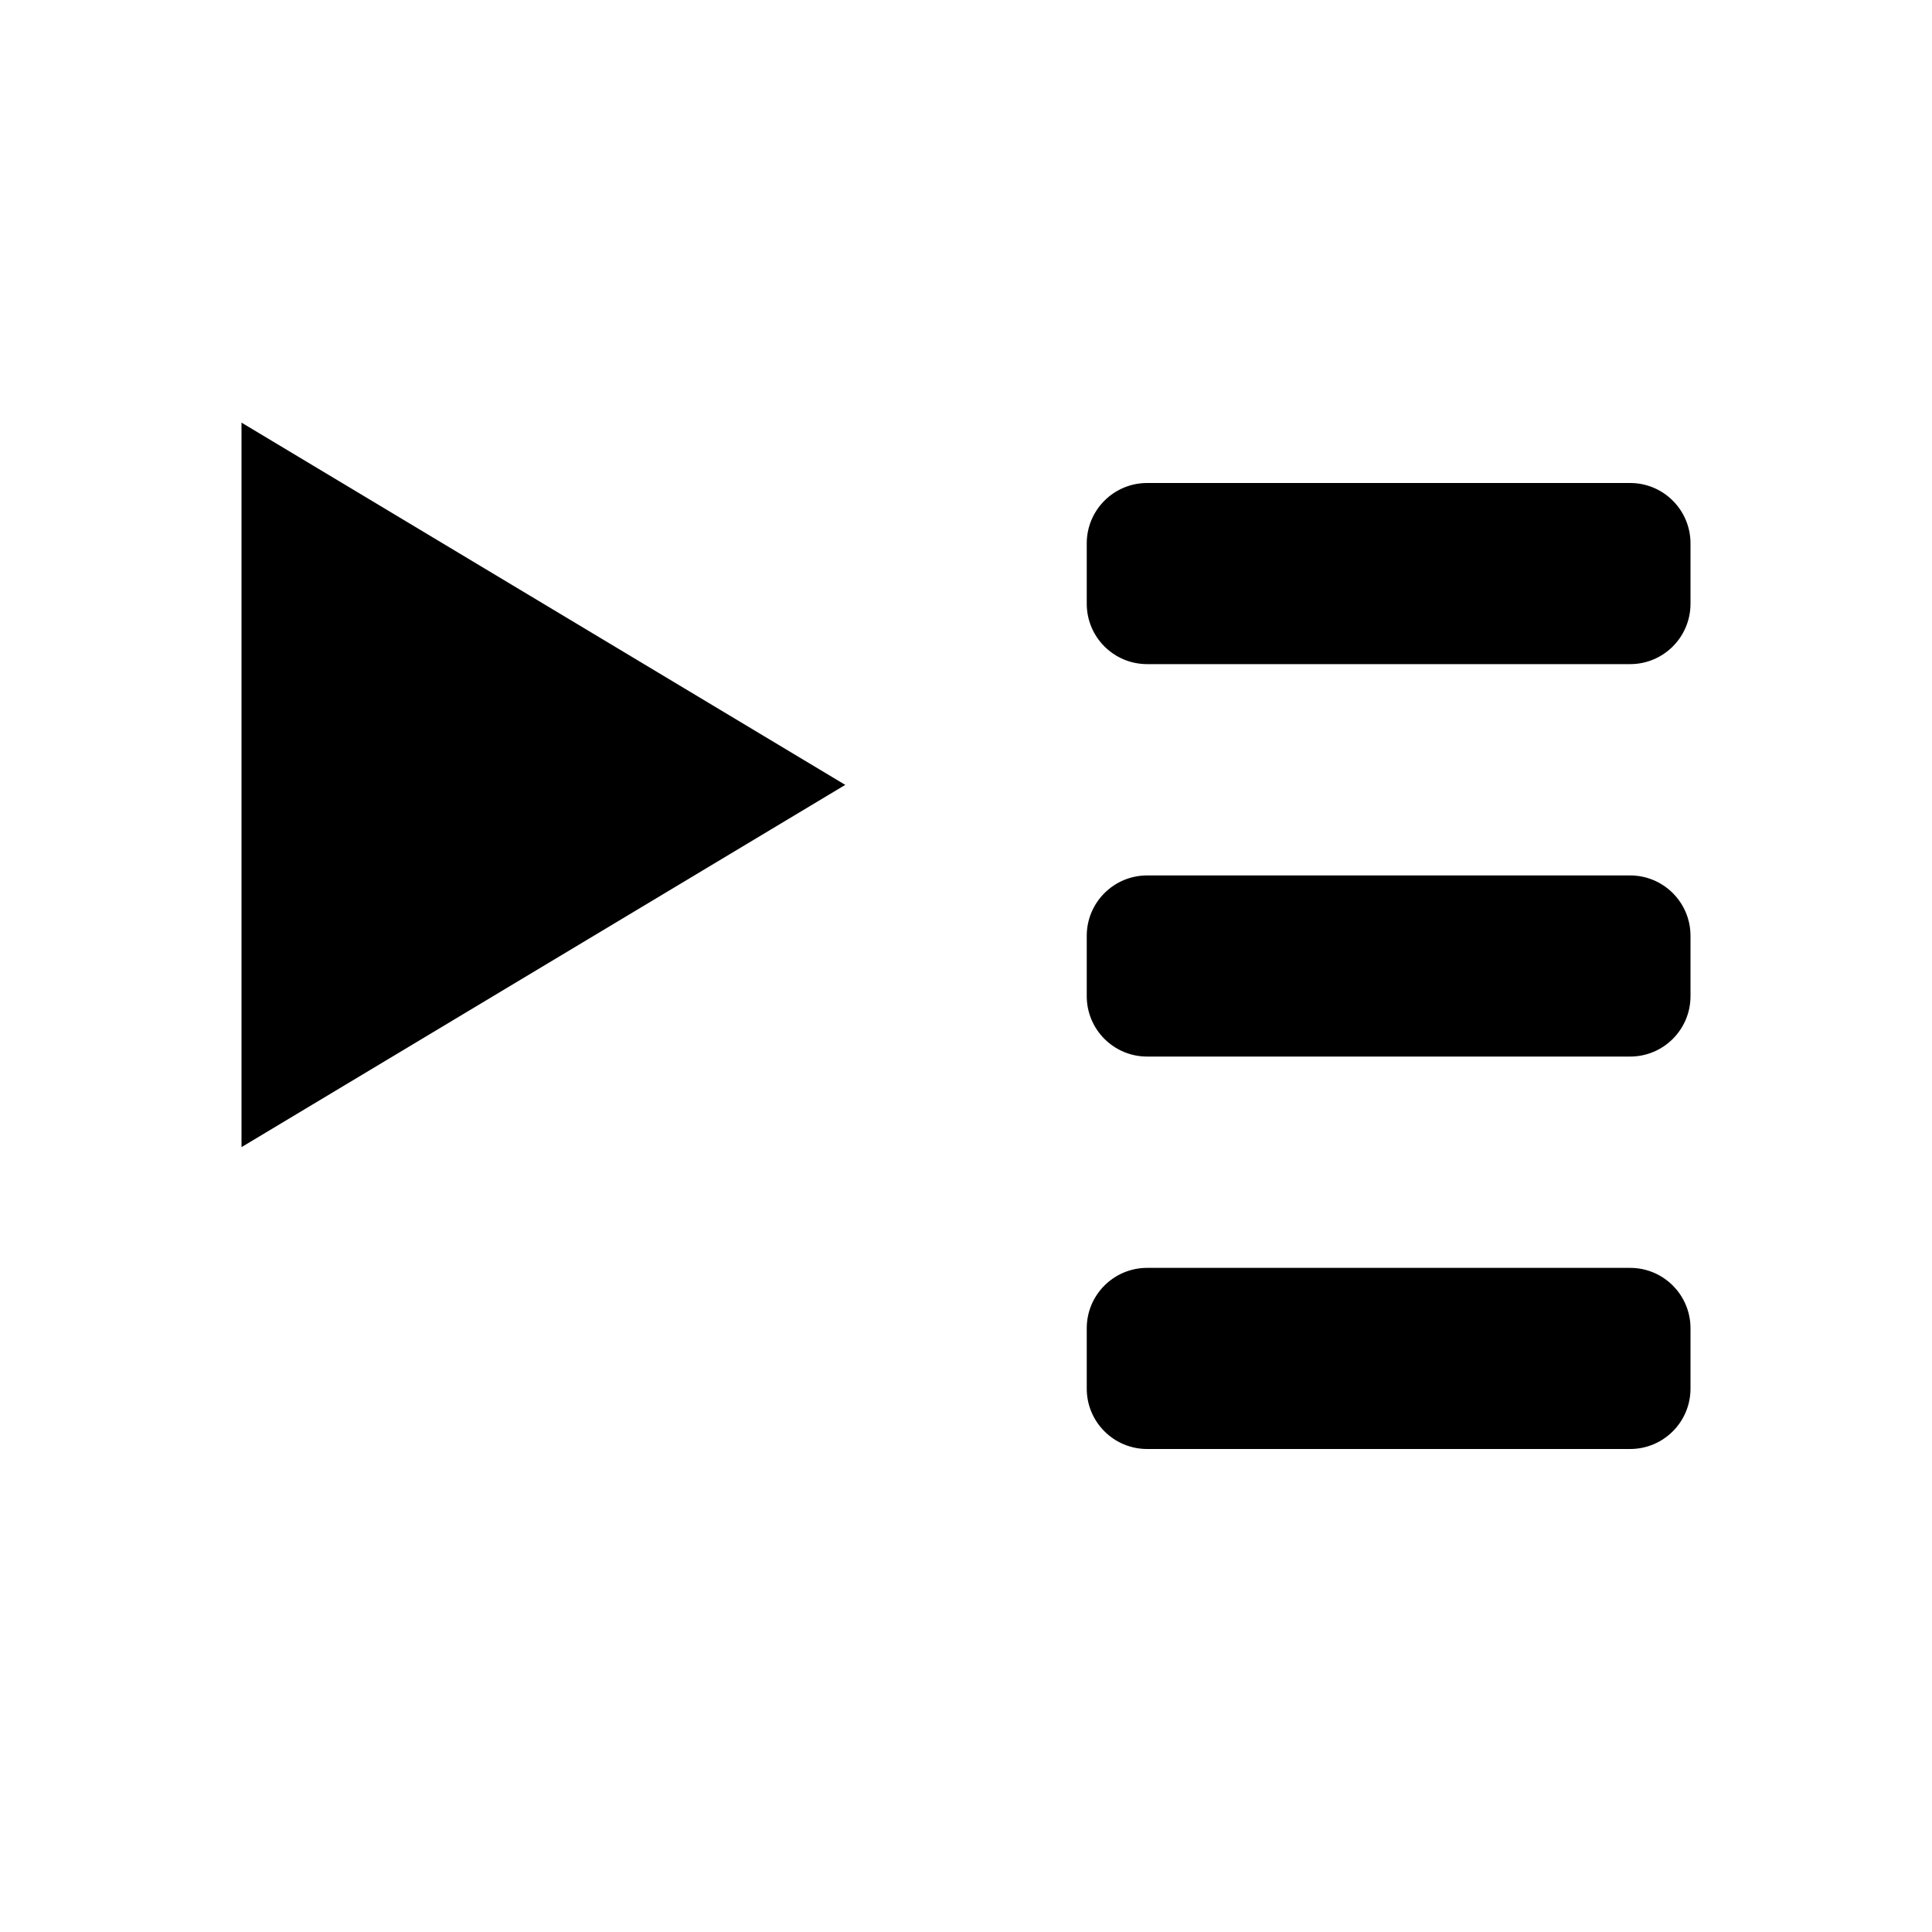
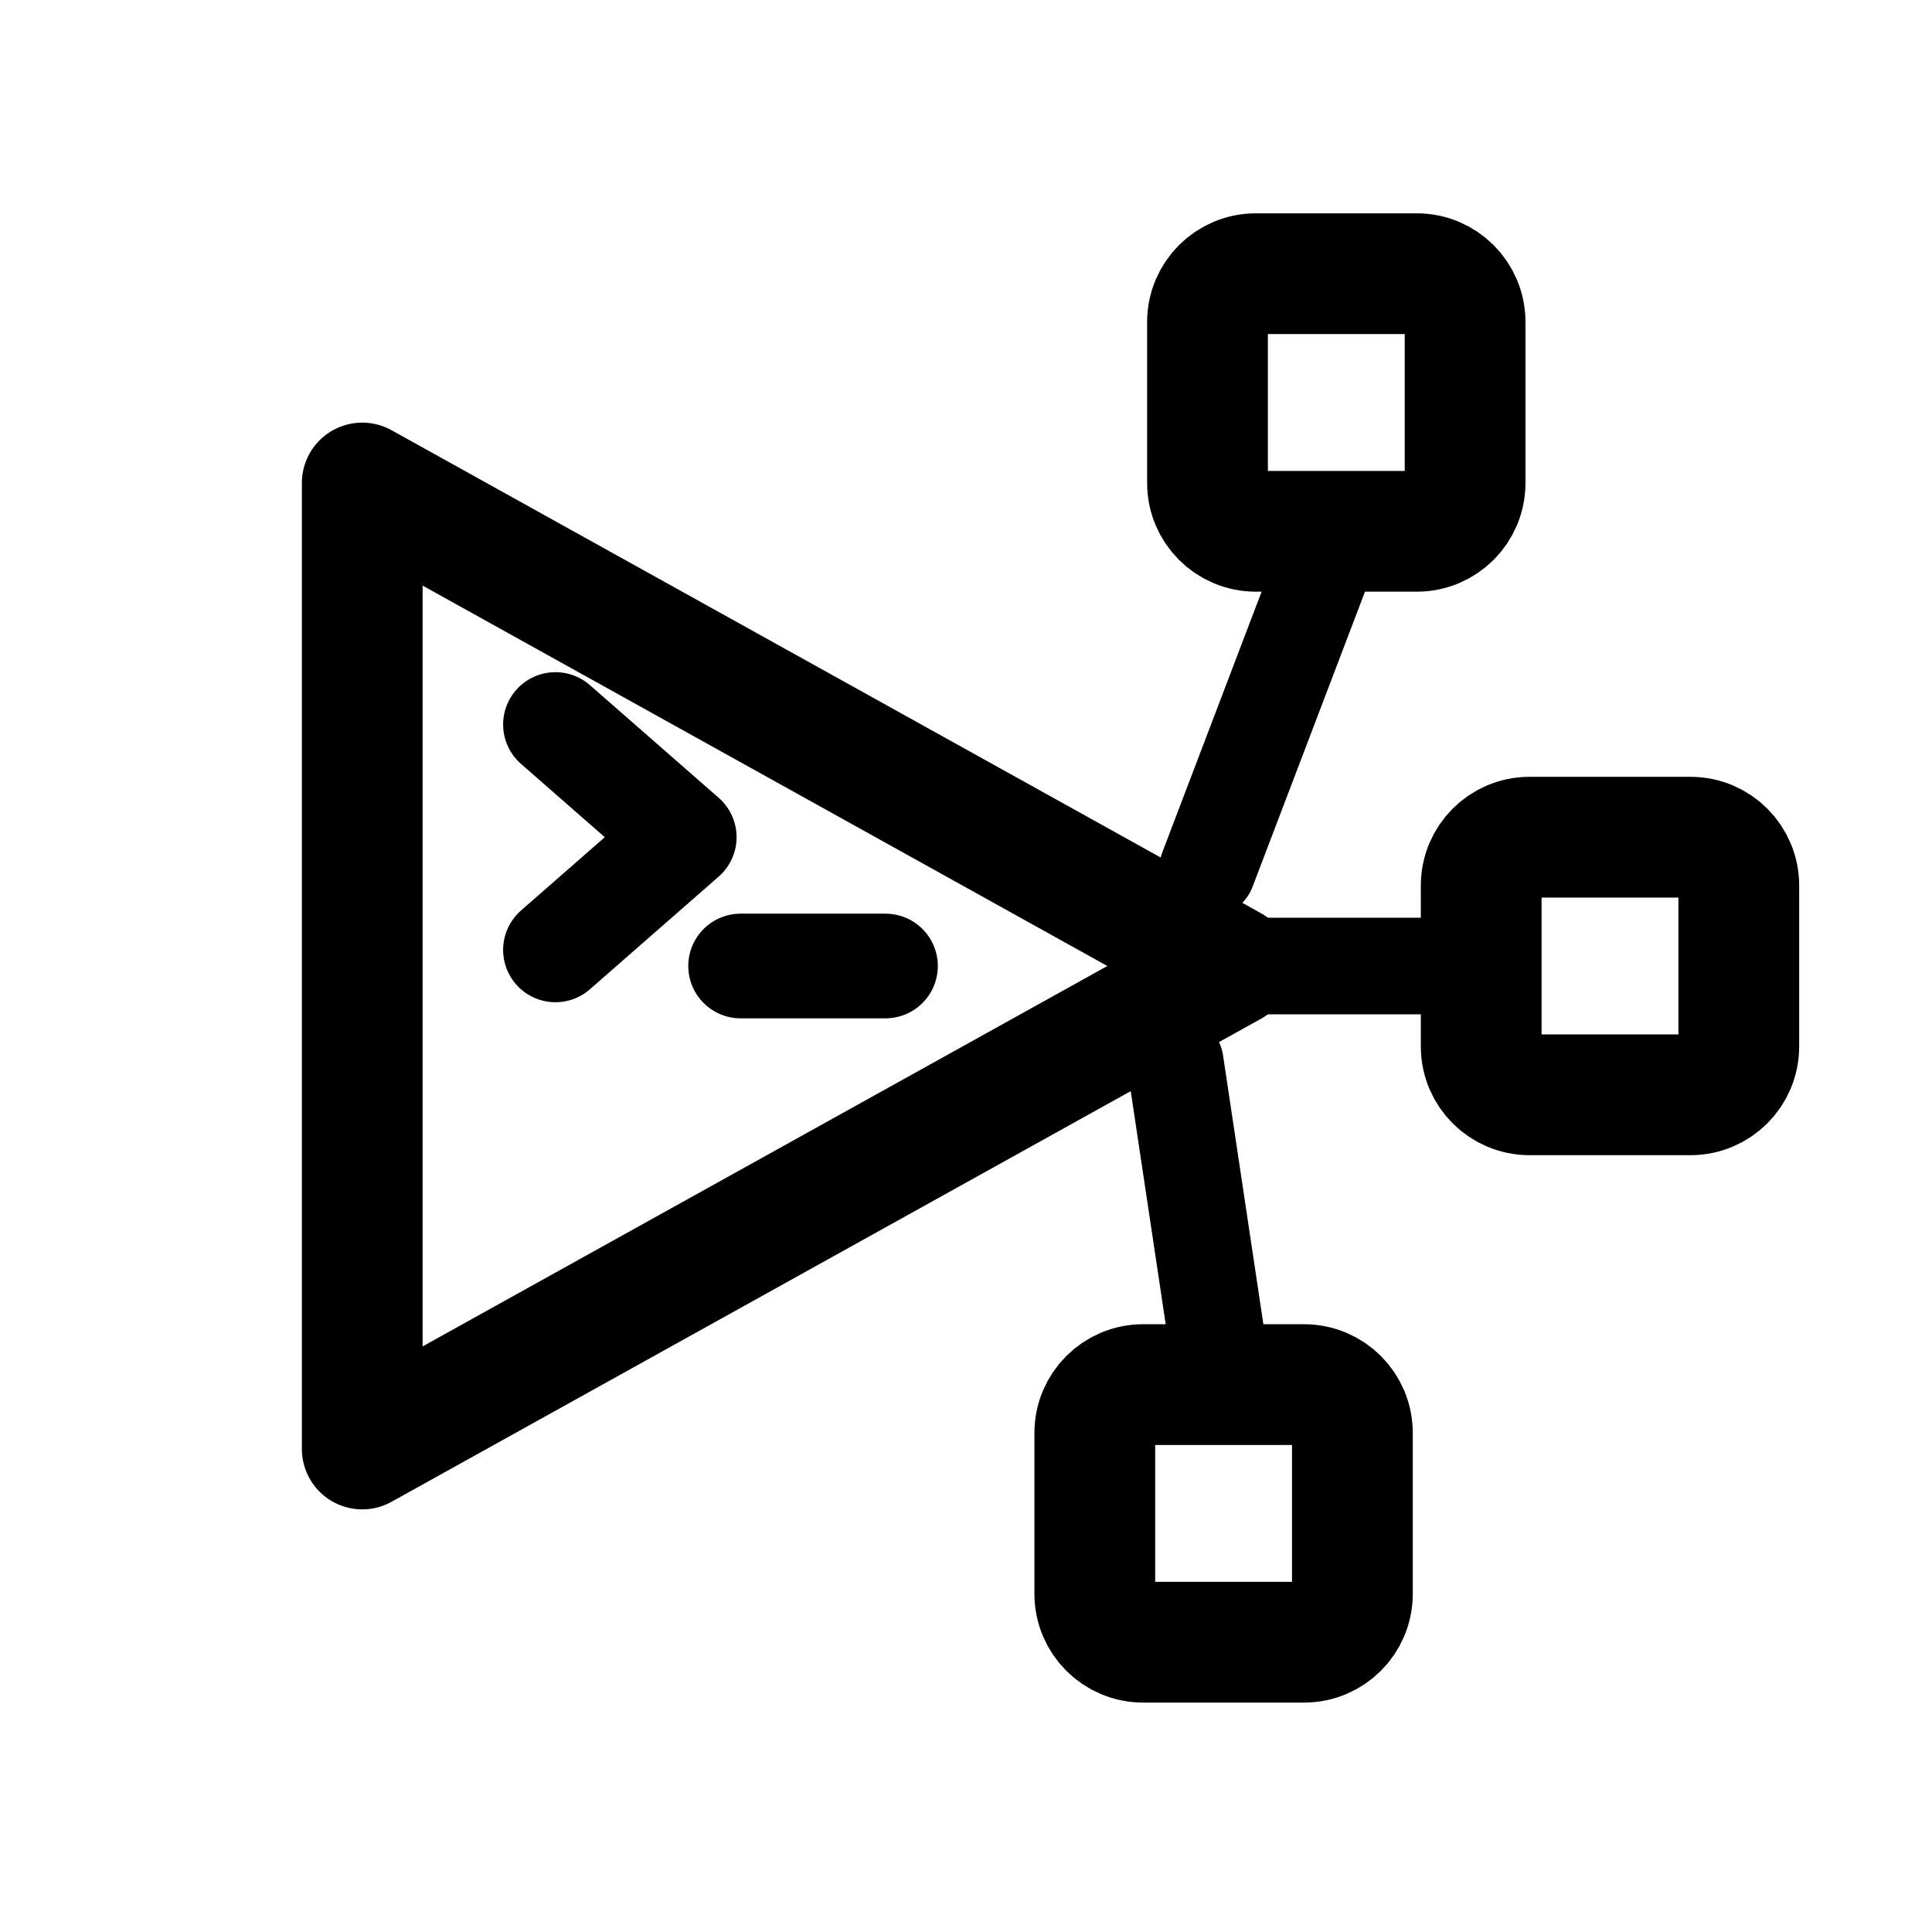
- <svg xmlns="http://www.w3.org/2000/svg" viewBox="0 0 16 16" fill="currentColor">
-   <path d="M2 3.5 7 6.5 2 9.5z" />
-   <rect x="9" y="4" width="5" height="1.5" rx="0.5" />
-   <rect x="9" y="7.25" width="5" height="1.5" rx="0.5" />
-   <rect x="9" y="10.5" width="5" height="1.5" rx="0.5" />
+ <svg xmlns="http://www.w3.org/2000/svg" viewBox="0 0 24 24" fill="none" stroke="currentColor" stroke-width="1.5" stroke-linecap="round" stroke-linejoin="round">
+   <path d="M4.5 6 L4.5 18 L15.3 12 Z" />
+   <path d="M6.9 9 L8.5 10.4 L6.9 11.8" stroke-width="1.3" />
+   <path d="M9.2 12 L11 12" stroke-width="1.3" />
+   <path d="M15 10.8 L16.6 6.6" stroke-width="1.2" />
+   <path d="M15.3 12 L18.2 12" stroke-width="1.2" />
+   <path d="M14.6 13.2 L15.2 17.2" stroke-width="1.2" />
+   <rect x="15" y="3.4" width="3.2" height="3.2" rx="0.6" />
+   <rect x="18.4" y="10.4" width="3.2" height="3.2" rx="0.6" />
+   <rect x="13.6" y="17.2" width="3.2" height="3.2" rx="0.6" />
</svg>
